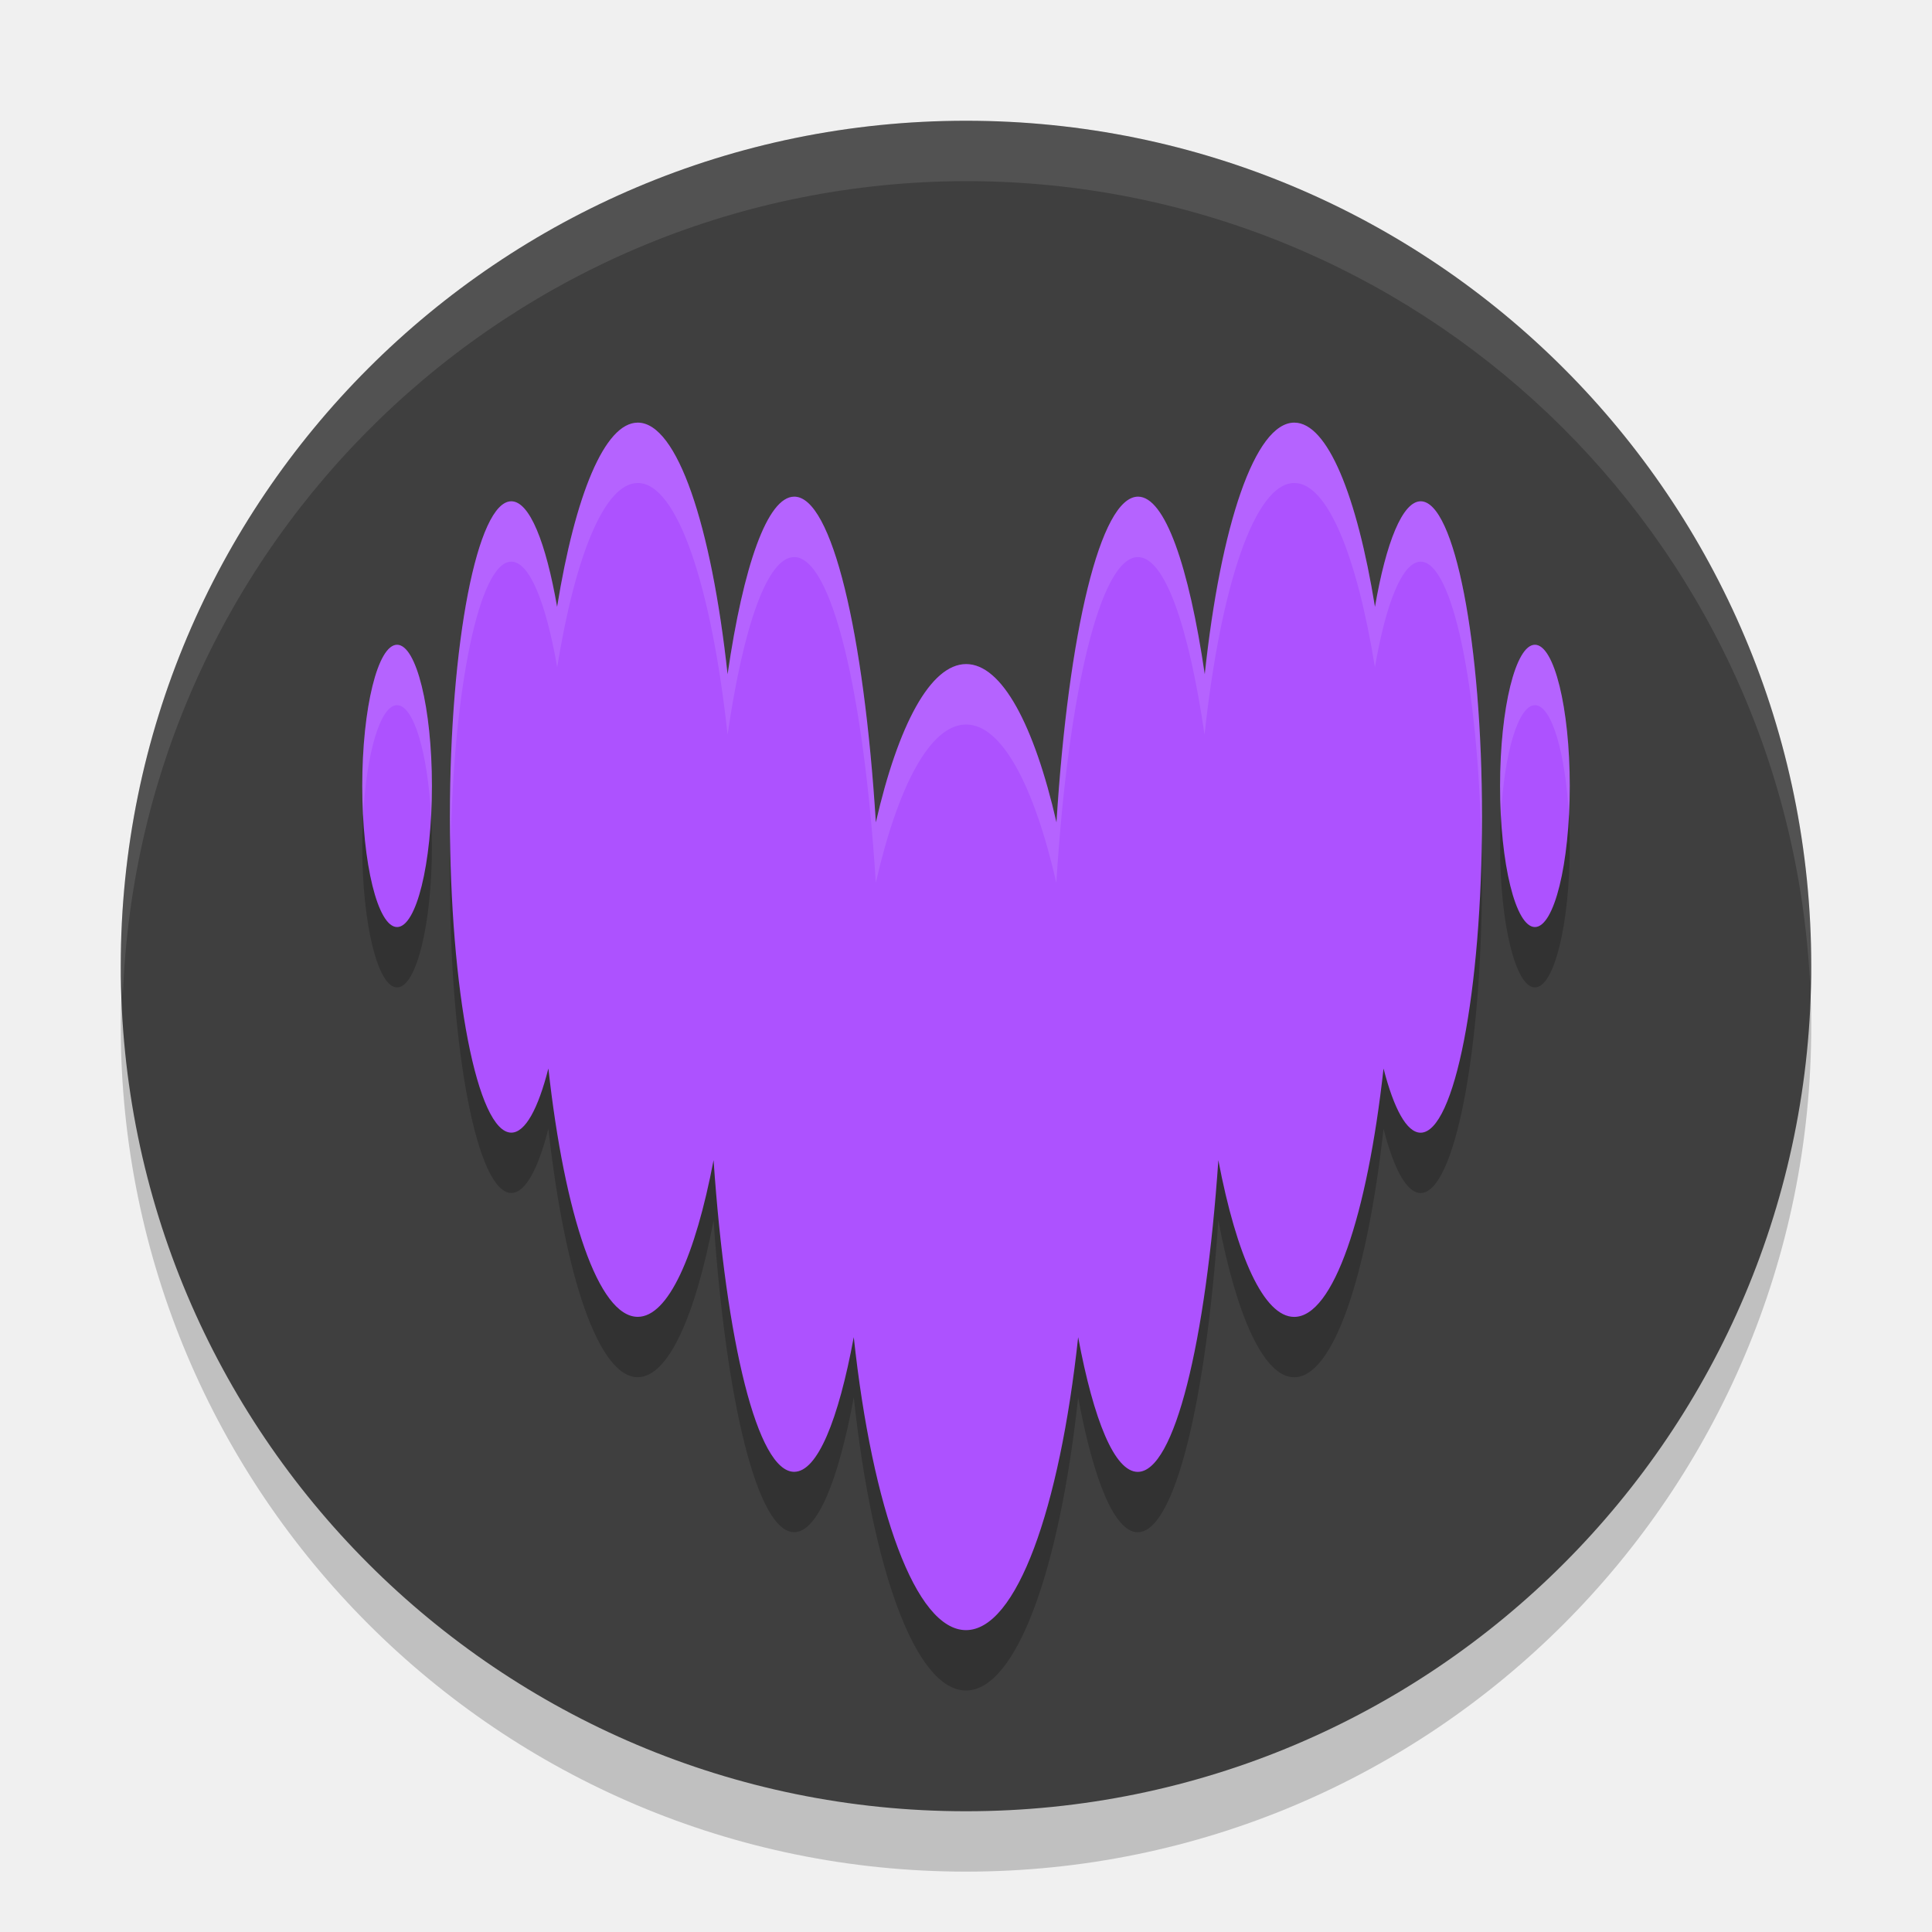
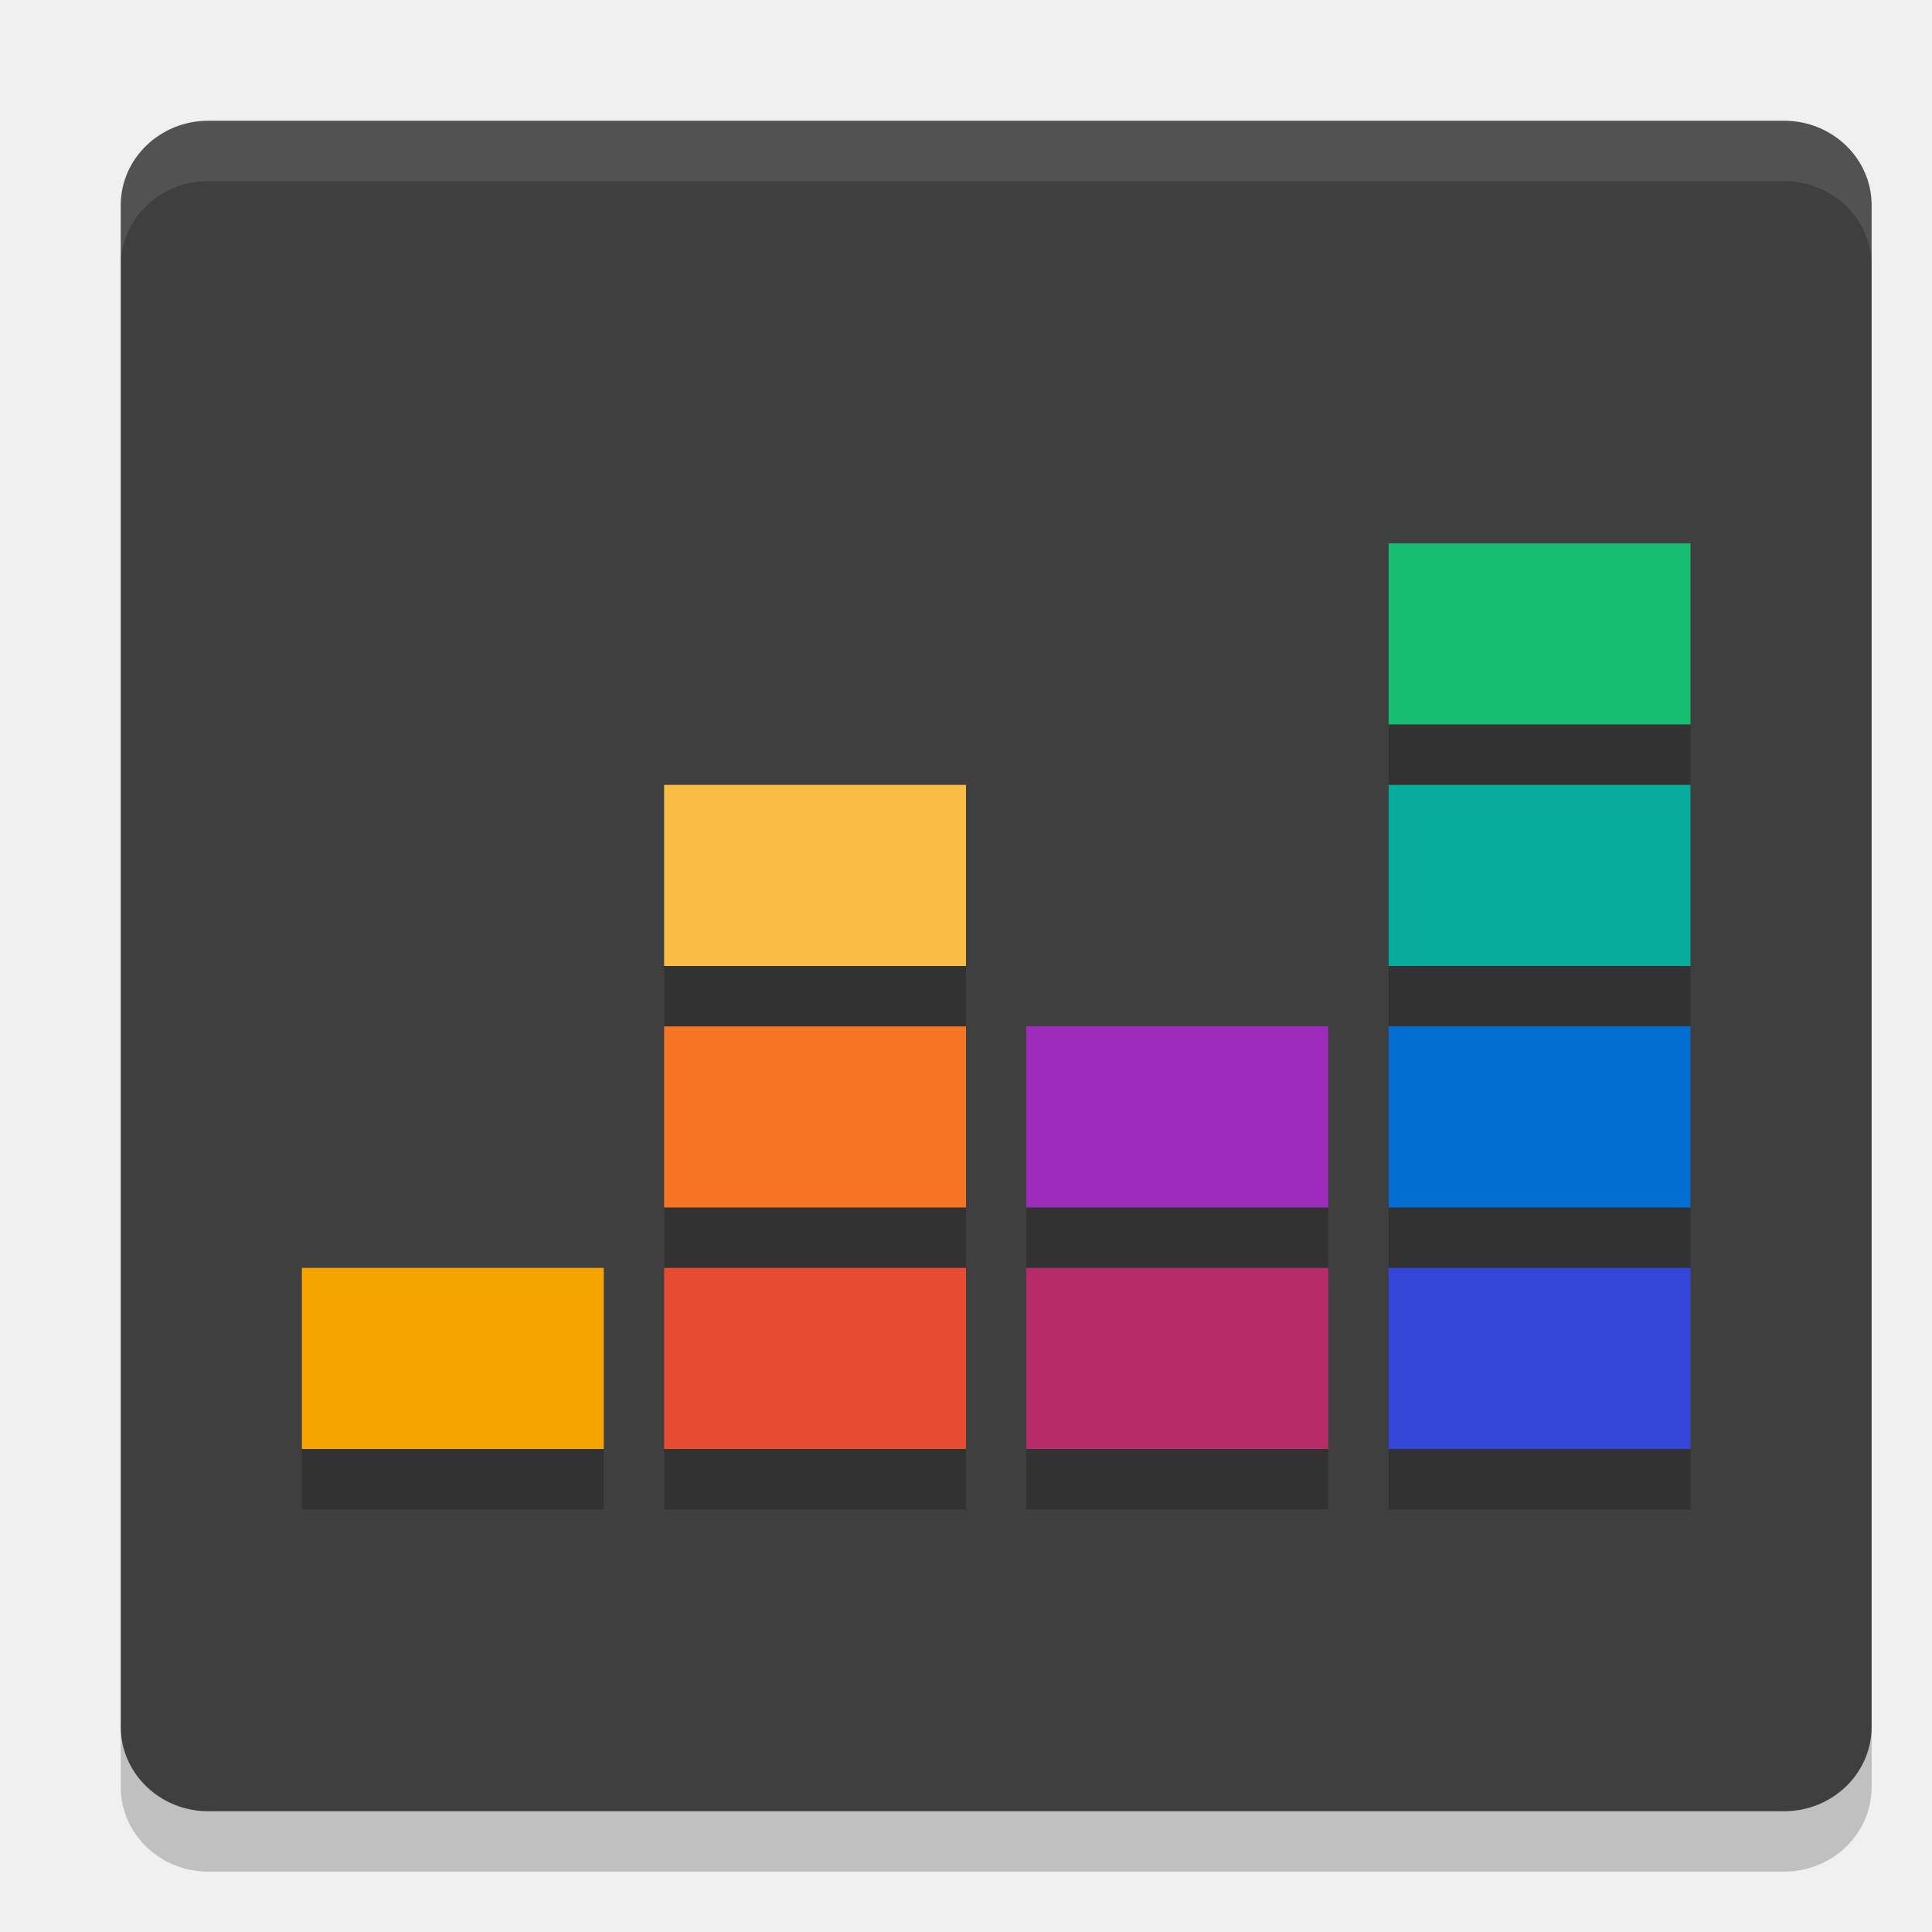
- <svg xmlns="http://www.w3.org/2000/svg" width="32" height="32" version="1.1">
-   <circle style="opacity:0.2" cx="16" cy="17" r="14" />
-   <circle style="fill:#3f3f3f" cx="16" cy="16" r="14" />
-   <path style="opacity:0.2" d="M 22.774,11.051 C 22.959,9.979 23.231,9.304 23.531,9.303 h 6.66e-4 c 0.561,0.002 1.015,2.341 1.015,5.229 0,2.888 -0.455,5.229 -1.017,5.229 -0.23,0 -0.443,-0.397 -0.614,-1.063 -0.27,2.438 -0.831,4.114 -1.48,4.114 -0.502,0 -0.953,-1.007 -1.256,-2.595 -0.207,3.02 -0.727,5.162 -1.335,5.162 -0.382,0 -0.729,-0.849 -0.987,-2.231 C 17.55,26.001 16.834,28 16,28 c -0.834,0 -1.551,-1.999 -1.859,-4.853 -0.256,1.382 -0.603,2.231 -0.987,2.231 -0.608,0 -1.127,-2.142 -1.335,-5.162 -0.303,1.588 -0.752,2.595 -1.256,2.595 -0.649,0 -1.21,-1.675 -1.48,-4.114 -0.17,0.668 -0.383,1.063 -0.614,1.063 -0.561,0 -1.017,-2.341 -1.017,-5.228 0,-2.888 0.455,-5.229 1.017,-5.229 0.301,0 0.571,0.676 0.758,1.748 C 9.527,9.202 10.014,8 10.564,8 c 0.653,0 1.219,1.7 1.487,4.168 0.262,-1.797 0.659,-2.942 1.105,-2.942 0.624,0 1.154,2.253 1.351,5.395 0.369,-1.611 0.904,-2.622 1.496,-2.622 0.592,0 1.127,1.011 1.496,2.622 0.197,-3.142 0.727,-5.395 1.351,-5.395 0.444,0 0.841,1.145 1.105,2.942 C 20.219,9.7 20.785,8 21.438,8 c 0.548,0 1.036,1.203 1.336,3.051 z m -16.774,2.966 c 0,-1.291 0.258,-2.338 0.577,-2.338 0.319,0 0.577,1.047 0.577,2.338 0,1.291 -0.258,2.338 -0.577,2.338 -0.319,0 -0.577,-1.047 -0.577,-2.338 z m 18.846,0 c 0,-1.291 0.258,-2.338 0.577,-2.338 0.319,0 0.577,1.047 0.577,2.338 0,1.291 -0.258,2.338 -0.577,2.338 -0.319,0 -0.577,-1.047 -0.577,-2.338 z" />
-   <path style="fill:#ad52ff" d="M 22.774,10.051 C 22.959,8.979 23.231,8.304 23.531,8.303 h 6.66e-4 c 0.561,0.002 1.015,2.341 1.015,5.229 0,2.888 -0.455,5.229 -1.017,5.229 -0.23,0 -0.443,-0.397 -0.614,-1.063 -0.27,2.438 -0.831,4.114 -1.48,4.114 -0.502,0 -0.953,-1.007 -1.256,-2.595 -0.207,3.02 -0.727,5.162 -1.335,5.162 -0.382,0 -0.729,-0.849 -0.987,-2.231 C 17.55,25.001 16.834,27 16,27 c -0.834,0 -1.551,-1.999 -1.859,-4.853 -0.256,1.382 -0.603,2.231 -0.987,2.231 -0.608,0 -1.127,-2.142 -1.335,-5.162 -0.303,1.588 -0.752,2.595 -1.256,2.595 -0.649,0 -1.21,-1.675 -1.48,-4.114 -0.17,0.668 -0.383,1.063 -0.614,1.063 -0.561,0 -1.017,-2.341 -1.017,-5.228 0,-2.888 0.455,-5.229 1.017,-5.229 0.301,0 0.571,0.676 0.758,1.748 C 9.527,8.202 10.014,7 10.564,7 c 0.653,0 1.219,1.7 1.487,4.168 0.262,-1.797 0.659,-2.942 1.105,-2.942 0.624,0 1.154,2.253 1.351,5.395 0.369,-1.611 0.904,-2.622 1.496,-2.622 0.592,0 1.127,1.011 1.496,2.622 0.197,-3.142 0.727,-5.395 1.351,-5.395 0.444,0 0.841,1.145 1.105,2.942 C 20.219,8.7 20.785,7 21.438,7 c 0.548,0 1.036,1.203 1.336,3.051 z m -16.774,2.966 c 0,-1.291 0.258,-2.338 0.577,-2.338 0.319,0 0.577,1.047 0.577,2.338 0,1.291 -0.258,2.338 -0.577,2.338 -0.319,0 -0.577,-1.047 -0.577,-2.338 z m 18.846,0 c 0,-1.291 0.258,-2.338 0.577,-2.338 0.319,0 0.577,1.047 0.577,2.338 0,1.291 -0.258,2.338 -0.577,2.338 -0.319,0 -0.577,-1.047 -0.577,-2.338 z" />
-   <path style="fill:#ffffff;opacity:0.1" d="M 16 2 A 14 14 0 0 0 2 16 A 14 14 0 0 0 2.035 16.5 A 14 14 0 0 1 16 3 A 14 14 0 0 1 29.98 16.279 A 14 14 0 0 0 30 16 A 14 14 0 0 0 16 2 z" />
-   <path style="fill:#ffffff;opacity:0.1" d="M 10.564 7 C 10.014 7 9.528 8.201 9.229 10.051 C 9.042 8.979 8.77 8.303 8.469 8.303 C 7.907 8.303 7.453 10.644 7.453 13.531 C 7.453 13.702 7.46 13.864 7.463 14.031 C 7.513 11.382 7.941 9.303 8.469 9.303 C 8.77 9.303 9.042 9.979 9.229 11.051 C 9.528 9.201 10.014 8 10.564 8 C 11.217 8 11.783 9.7 12.051 12.168 C 12.313 10.371 12.709 9.227 13.154 9.227 C 13.778 9.227 14.309 11.479 14.506 14.621 C 14.875 13.01 15.41 12 16.002 12 C 16.594 12 17.127 13.011 17.496 14.621 C 17.693 11.479 18.224 9.227 18.848 9.227 C 19.292 9.227 19.688 10.371 19.951 12.168 C 20.218 9.7 20.784 8 21.438 8 C 21.986 8 22.474 9.202 22.773 11.051 C 22.958 9.978 23.23 9.304 23.531 9.303 C 24.059 9.305 24.487 11.382 24.537 14.031 C 24.54 13.864 24.547 13.702 24.547 13.531 C 24.547 10.644 24.092 8.305 23.531 8.303 C 23.23 8.304 22.958 8.978 22.773 10.051 C 22.474 8.202 21.986 7 21.438 7 C 20.784 7 20.218 8.7 19.951 11.168 C 19.688 9.371 19.292 8.227 18.848 8.227 C 18.224 8.227 17.693 10.479 17.496 13.621 C 17.127 12.011 16.594 11 16.002 11 C 15.41 11 14.875 12.01 14.506 13.621 C 14.309 10.479 13.778 8.227 13.154 8.227 C 12.709 8.227 12.313 9.371 12.051 11.168 C 11.783 8.7 11.217 7 10.564 7 z M 6.576 10.68 C 6.258 10.68 6 11.727 6 13.018 C 6 13.19 6.005 13.356 6.014 13.518 C 6.07 12.468 6.3 11.68 6.576 11.68 C 6.852 11.68 7.084 12.468 7.141 13.518 C 7.149 13.356 7.154 13.19 7.154 13.018 C 7.154 11.727 6.895 10.68 6.576 10.68 z M 25.424 10.68 C 25.105 10.68 24.846 11.727 24.846 13.018 C 24.846 13.19 24.851 13.356 24.859 13.518 C 24.916 12.468 25.148 11.68 25.424 11.68 C 25.7 11.68 25.93 12.468 25.986 13.518 C 25.995 13.356 26 13.19 26 13.018 C 26 11.727 25.742 10.68 25.424 10.68 z" />
+ <svg xmlns="http://www.w3.org/2000/svg" width="32" height="32" version="1">
+   <rect style="opacity:0.2" width="28" height="29" x="-31" y="-31" rx="1.4" ry="1.45" transform="matrix(0,-1,-1,0,0,0)" />
+   <rect style="fill:#3f3f3f" width="28" height="29" x="-30" y="-31" rx="1.4" ry="1.45" transform="matrix(0,-1,-1,0,0,0)" />
+   <path style="fill:#16be71" d="m 28,9 h -5 v 3 h 5 z" />
+   <path style="fill:#05ac9c" d="m 28,13 h -5 v 3 h 5 z" />
+   <path style="fill:#026ed2" d="m 28,17 h -5 v 3 h 5 z" />
+   <path style="fill:#f6a500" d="M 10,21 H 5 v 3 h 5 z" />
+   <path style="fill:#e74b32" d="m 16,21 h -5 v 3 h 5 z" />
+   <path style="fill:#3446d9" d="m 28,21 h -5 v 3 h 5 z" />
+   <path style="fill:#9e2bbb" d="m 22,20 h -5 v -3 h 5 z" />
+   <path style="fill:#b72b68" d="m 22,24 h -5 v -3 h 5 z" />
+   <path style="fill:#f57524" d="m 16,17 h -5 v 3 h 5 z" />
+   <path style="fill:#fabc45" d="m 16,13 h -5 v 3 h 5 z" />
+   <path style="opacity:0.2" d="M 23 12 L 23 13 L 28 13 L 28 12 L 23 12 z M 11 16 L 11 17 L 16 17 L 16 16 L 11 16 z M 23 16 L 23 17 L 28 17 L 28 16 L 23 16 z M 11 20 L 11 21 L 16 21 L 16 20 L 11 20 z M 17 20 L 17 21 L 22 21 L 22 20 L 17 20 z M 23 20 L 23 21 L 28 21 L 28 20 L 23 20 z M 5 24 L 5 25 L 10 25 L 10 24 L 5 24 z M 11 24 L 11 25 L 16 25 L 16 24 L 11 24 z M 17 24 L 17 25 L 22 25 L 22 24 L 17 24 z M 23 24 L 23 25 L 28 25 L 28 24 L 23 24 z" />
+   <path style="fill:#ffffff;opacity:0.1" d="M 3.449 2 C 2.646 2 2 2.625 2 3.4 L 2 4.4 C 2 3.625 2.646 3 3.449 3 L 29.551 3 C 30.354 3 31 3.625 31 4.4 L 31 3.4 C 31 2.625 30.354 2 29.551 2 L 3.449 2 z" />
</svg>
